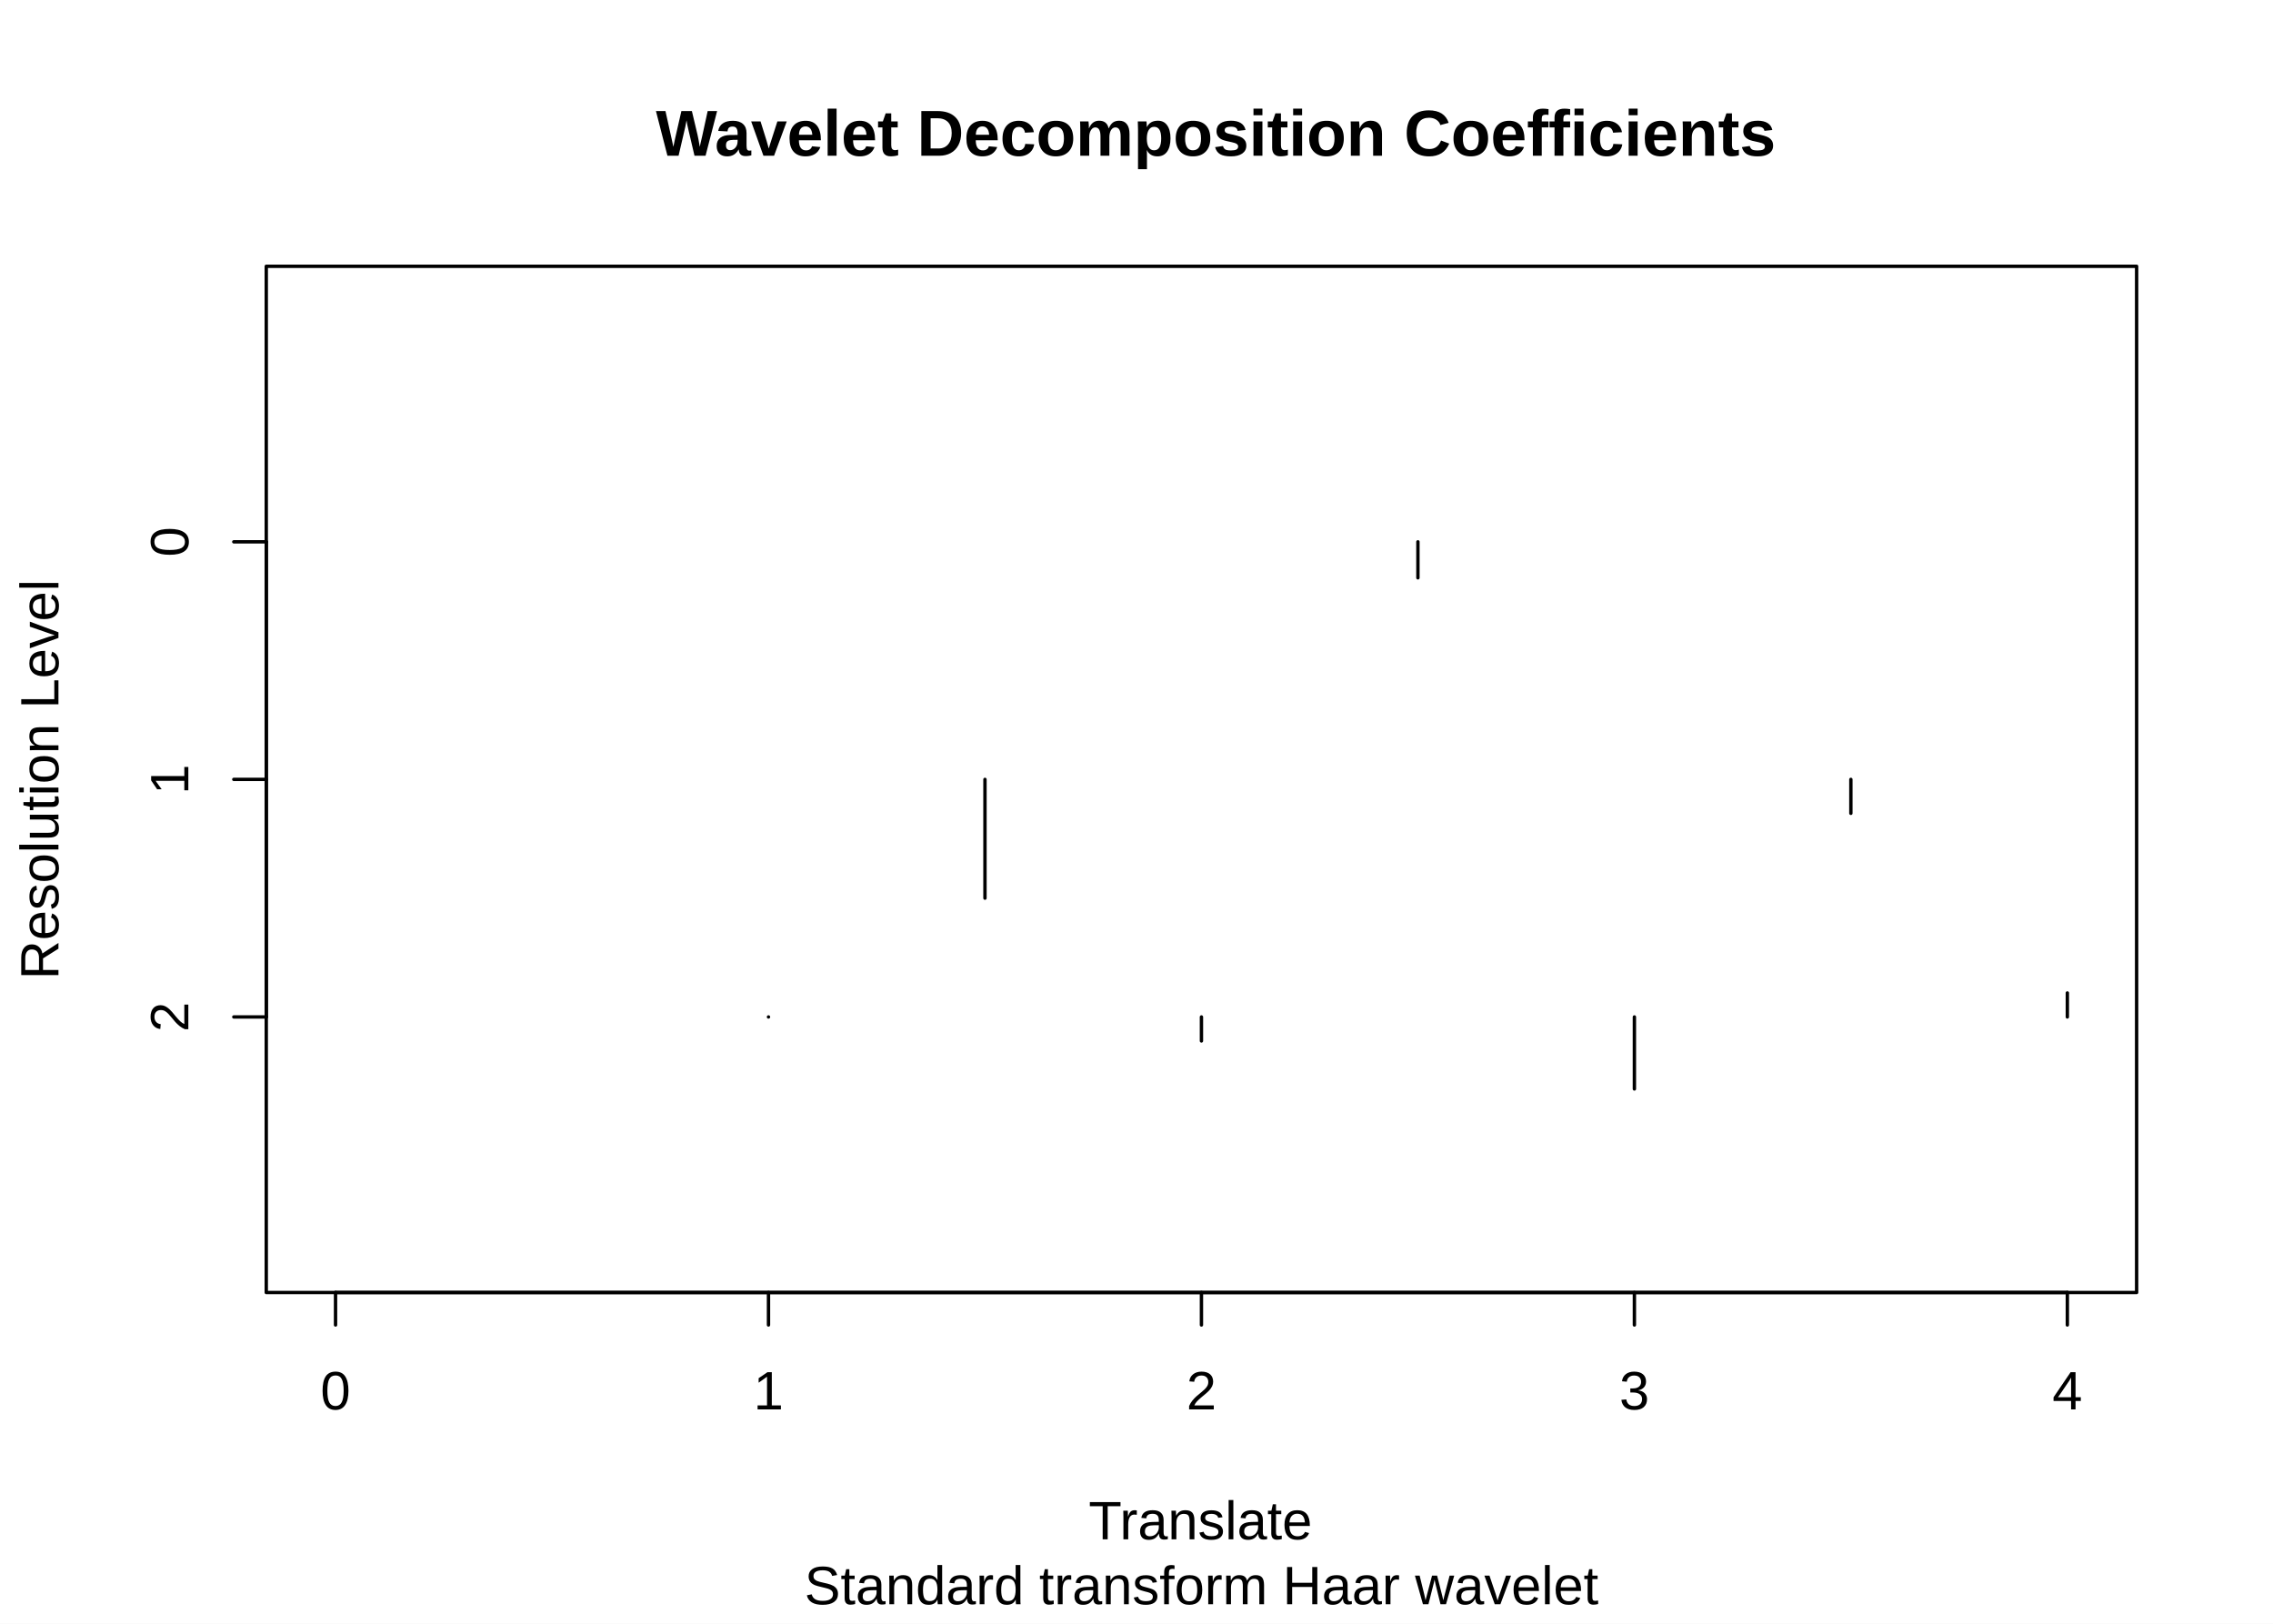
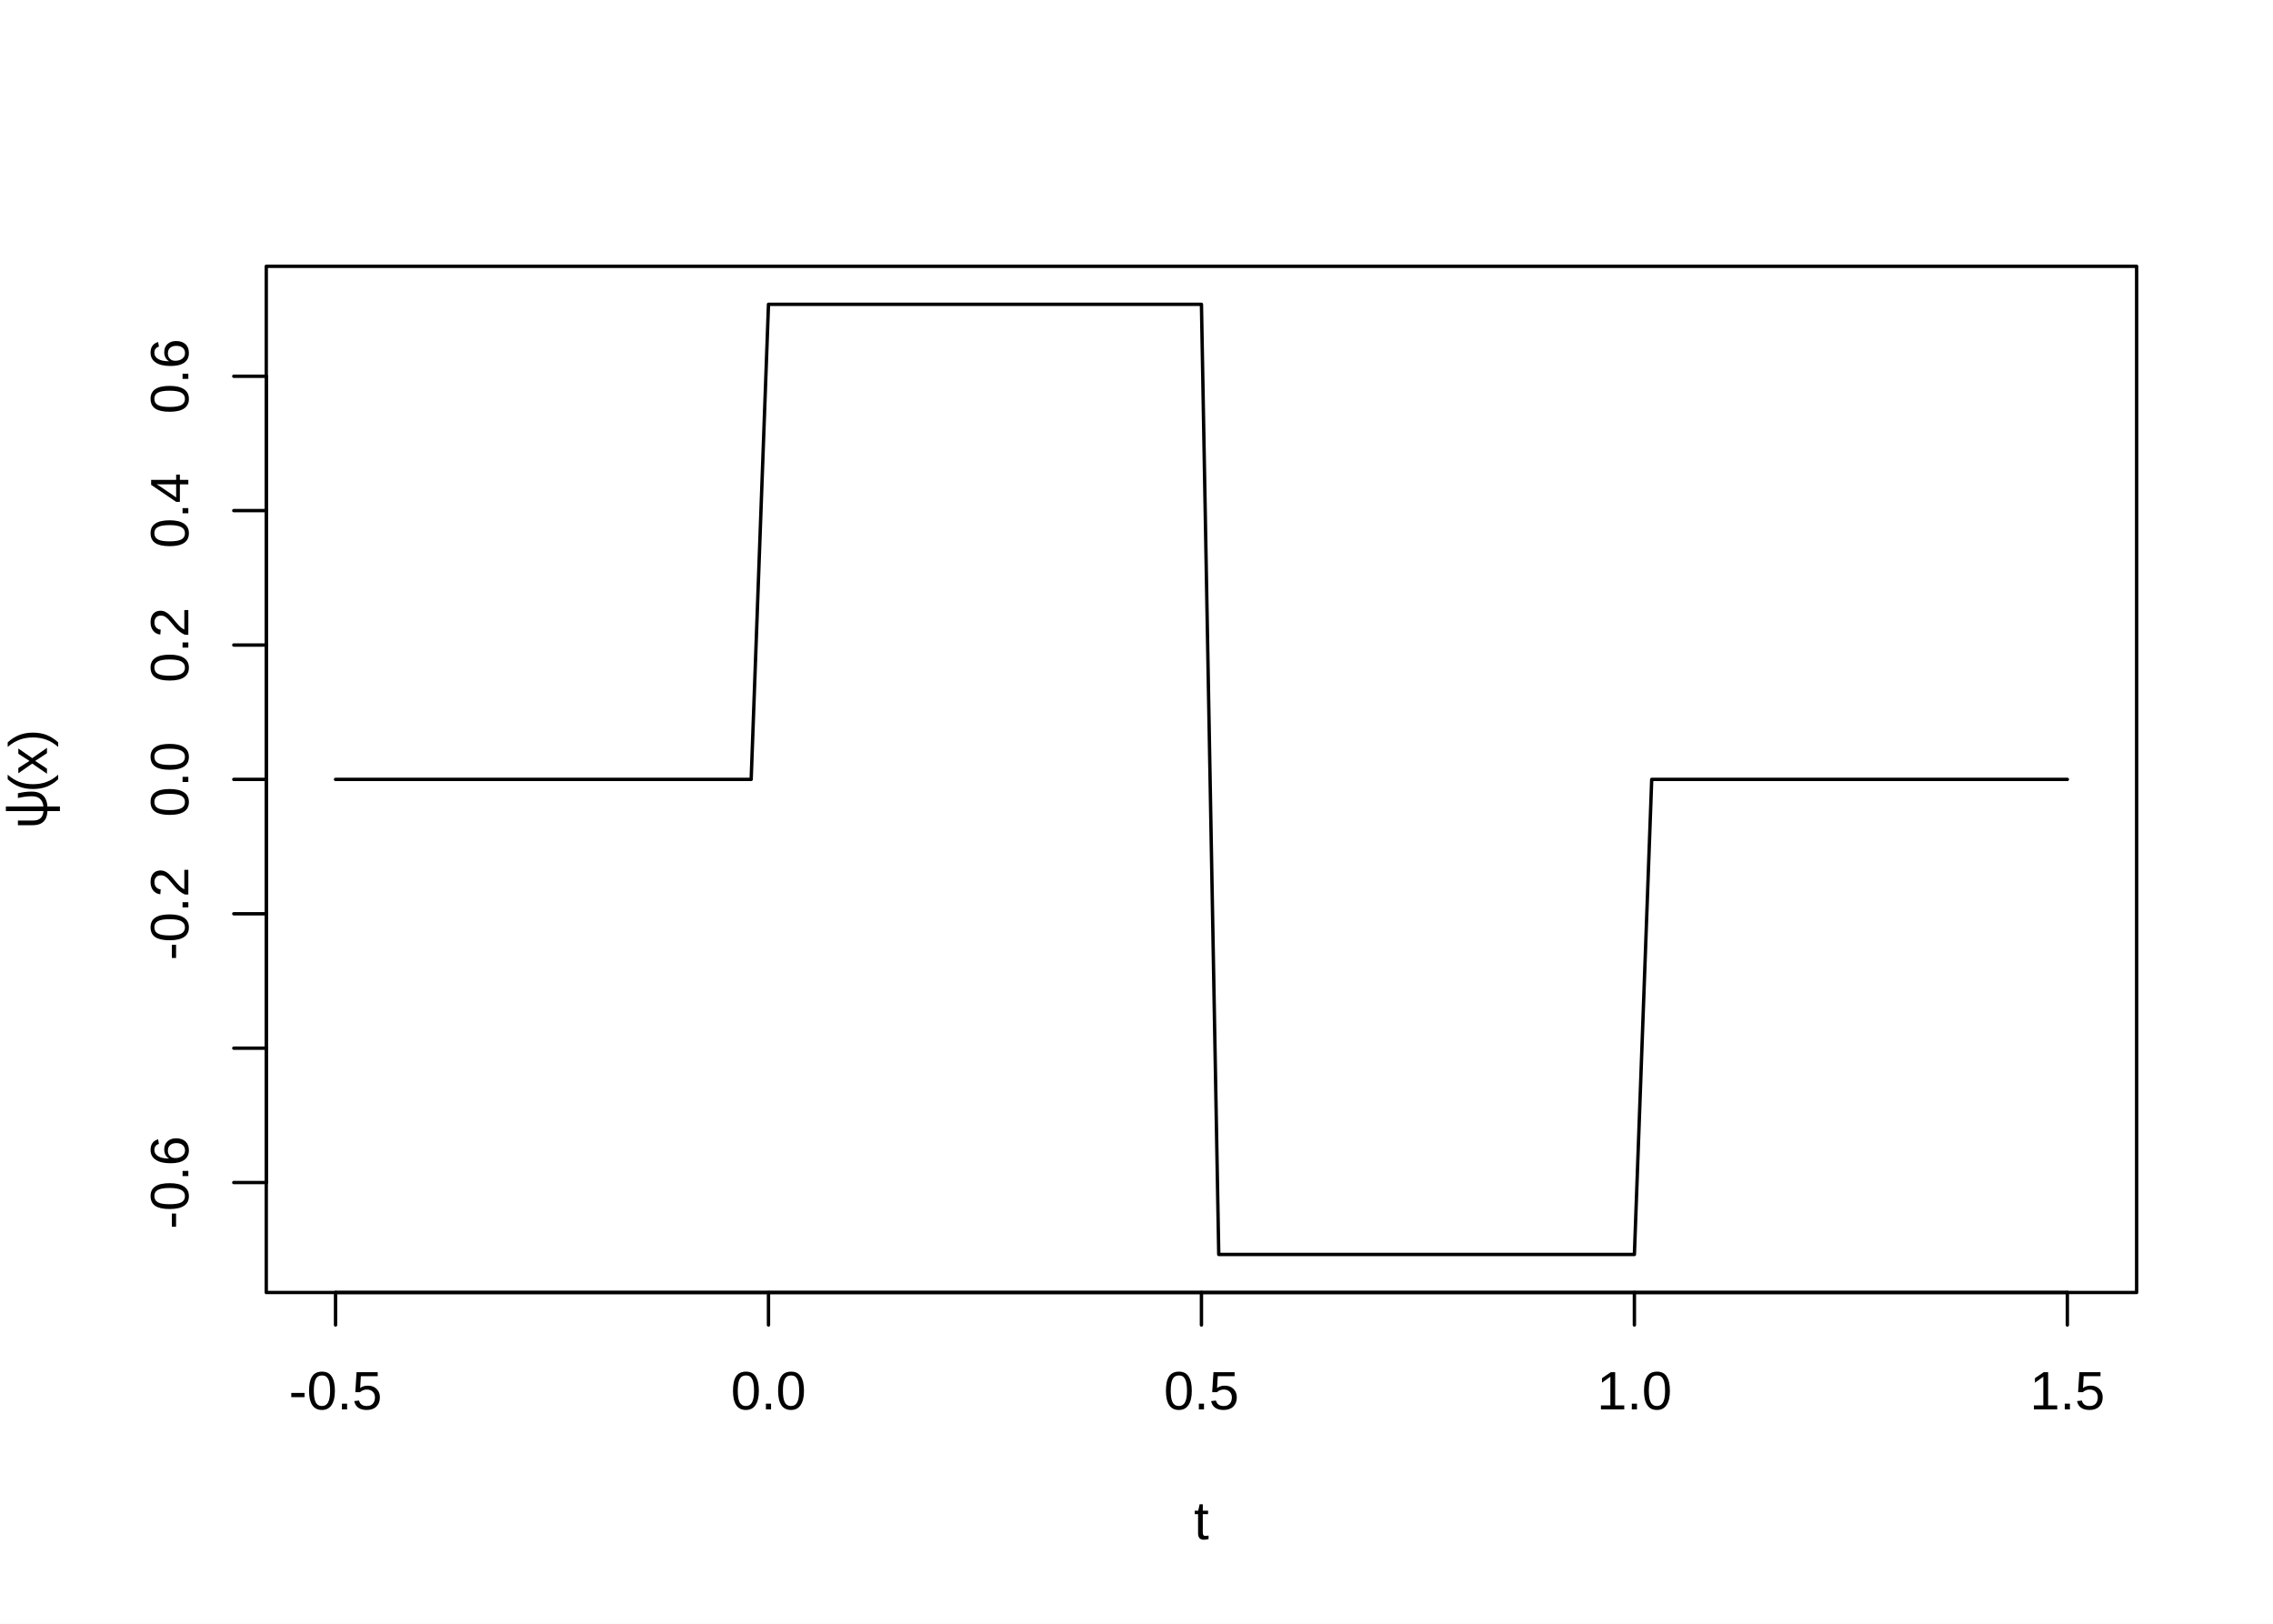
<svg xmlns="http://www.w3.org/2000/svg" viewBox="0 0 504.00 360.00">
  <defs>
    <style type="text/css">
    line, polyline, path, rect, circle {
      fill: none;
      stroke: #000000;
      stroke-linecap: round;
      stroke-linejoin: round;
      stroke-miterlimit: 10.00;
    }
  </style>
  </defs>
  <rect width="100%" height="100%" style="stroke: none; fill: #FFFFFF;" />
-   <polyline points="59.04,286.56 473.76,286.56 473.76,59.04 59.04,59.04 59.04,286.56 " style="stroke-width: 0.75;" />
-   <text x="145.43" y="34.53" style="font-size: 14.40px; font-weight: bold; font-family: Arial;" textLength="241.93px" lengthAdjust="spacingAndGlyphs">Wavelet Decomposition Coefficients</text>
-   <text x="178.36" y="355.68" style="font-size: 12.00px; font-family: Arial;" textLength="176.08px" lengthAdjust="spacingAndGlyphs">Standard transform Haar wavelet</text>
-   <text x="241.39" y="341.28" style="font-size: 12.00px; font-family: Arial;" textLength="50.02px" lengthAdjust="spacingAndGlyphs">Translate</text>
-   <text transform="translate(12.96,217.16) rotate(-90)" style="font-size: 12.00px; font-family: Arial;" textLength="88.72px" lengthAdjust="spacingAndGlyphs">Resolution Level</text>
-   <line x1="59.04" y1="225.47" x2="59.04" y2="120.13" style="stroke-width: 0.75;" />
-   <line x1="59.04" y1="225.47" x2="51.84" y2="225.47" style="stroke-width: 0.75;" />
-   <line x1="59.04" y1="172.80" x2="51.84" y2="172.80" style="stroke-width: 0.75;" />
-   <line x1="59.04" y1="120.13" x2="51.84" y2="120.13" style="stroke-width: 0.75;" />
-   <text transform="translate(41.76,228.80) rotate(-90)" style="font-size: 12.00px; font-family: Arial;" textLength="6.67px" lengthAdjust="spacingAndGlyphs">2</text>
-   <text transform="translate(41.76,176.14) rotate(-90)" style="font-size: 12.00px; font-family: Arial;" textLength="6.67px" lengthAdjust="spacingAndGlyphs">1</text>
-   <text transform="translate(41.76,123.47) rotate(-90)" style="font-size: 12.00px; font-family: Arial;" textLength="6.67px" lengthAdjust="spacingAndGlyphs">0</text>
-   <line x1="74.40" y1="286.56" x2="458.40" y2="286.56" style="stroke-width: 0.75;" />
-   <line x1="74.40" y1="286.56" x2="74.40" y2="293.76" style="stroke-width: 0.75;" />
-   <line x1="170.40" y1="286.56" x2="170.40" y2="293.76" style="stroke-width: 0.75;" />
-   <line x1="266.40" y1="286.56" x2="266.40" y2="293.76" style="stroke-width: 0.75;" />
-   <line x1="362.40" y1="286.56" x2="362.40" y2="293.76" style="stroke-width: 0.75;" />
-   <line x1="458.40" y1="286.56" x2="458.40" y2="293.76" style="stroke-width: 0.75;" />
-   <text x="71.06" y="312.48" style="font-size: 12.00px; font-family: Arial;" textLength="6.67px" lengthAdjust="spacingAndGlyphs">0</text>
-   <text x="167.06" y="312.48" style="font-size: 12.00px; font-family: Arial;" textLength="6.67px" lengthAdjust="spacingAndGlyphs">1</text>
-   <text x="263.06" y="312.48" style="font-size: 12.00px; font-family: Arial;" textLength="6.67px" lengthAdjust="spacingAndGlyphs">2</text>
-   <text x="359.06" y="312.48" style="font-size: 12.00px; font-family: Arial;" textLength="6.67px" lengthAdjust="spacingAndGlyphs">3</text>
-   <text x="455.06" y="312.48" style="font-size: 12.00px; font-family: Arial;" textLength="6.67px" lengthAdjust="spacingAndGlyphs">4</text>
  <defs>
    <clipPath id="cpNTkuMDR8NDczLjc2fDI4Ni41Nnw1OS4wNA==">
      <rect x="59.04" y="59.04" width="414.72" height="227.52" />
    </clipPath>
  </defs>
-   <line x1="170.40" y1="225.47" x2="170.40" y2="225.47" style="stroke-width: 0.75;" clip-path="url(#cpNTkuMDR8NDczLjc2fDI4Ni41Nnw1OS4wNA==)" />
-   <line x1="266.40" y1="225.47" x2="266.40" y2="230.79" style="stroke-width: 0.75;" clip-path="url(#cpNTkuMDR8NDczLjc2fDI4Ni41Nnw1OS4wNA==)" />
-   <line x1="362.40" y1="225.47" x2="362.40" y2="241.43" style="stroke-width: 0.75;" clip-path="url(#cpNTkuMDR8NDczLjc2fDI4Ni41Nnw1OS4wNA==)" />
-   <line x1="458.40" y1="225.47" x2="458.40" y2="220.15" style="stroke-width: 0.75;" clip-path="url(#cpNTkuMDR8NDczLjc2fDI4Ni41Nnw1OS4wNA==)" />
-   <line x1="218.40" y1="172.80" x2="218.40" y2="199.13" style="stroke-width: 0.75;" clip-path="url(#cpNTkuMDR8NDczLjc2fDI4Ni41Nnw1OS4wNA==)" />
-   <line x1="410.40" y1="172.80" x2="410.40" y2="180.32" style="stroke-width: 0.75;" clip-path="url(#cpNTkuMDR8NDczLjc2fDI4Ni41Nnw1OS4wNA==)" />
-   <line x1="314.40" y1="120.13" x2="314.40" y2="128.11" style="stroke-width: 0.75;" clip-path="url(#cpNTkuMDR8NDczLjc2fDI4Ni41Nnw1OS4wNA==)" />
+   <polyline points="74.40,172.80 78.24,172.80 82.08,172.80 85.92,172.80 89.76,172.80 93.60,172.80 97.44,172.80 101.28,172.80 105.12,172.80 108.96,172.80 112.80,172.80 116.64,172.80 120.48,172.80 124.32,172.80 128.16,172.80 132.00,172.80 135.84,172.80 139.68,172.80 143.52,172.80 147.36,172.80 151.20,172.80 155.04,172.80 158.88,172.80 162.72,172.80 166.56,172.80 170.40,67.47 174.24,67.47 178.08,67.47 181.92,67.47 185.76,67.47 189.60,67.47 193.44,67.47 197.28,67.47 201.12,67.47 204.96,67.47 208.80,67.47 212.64,67.47 216.48,67.47 220.32,67.47 224.16,67.47 228.00,67.47 231.84,67.47 235.68,67.47 239.52,67.47 243.36,67.47 247.20,67.47 251.04,67.47 254.88,67.47 258.72,67.47 262.56,67.47 266.40,67.47 270.24,278.13 274.08,278.13 277.92,278.13 281.76,278.13 285.60,278.13 289.44,278.13 293.28,278.13 297.12,278.13 300.96,278.13 304.80,278.13 308.64,278.13 312.48,278.13 316.32,278.13 320.16,278.13 324.00,278.13 327.84,278.13 331.68,278.13 335.52,278.13 339.36,278.13 343.20,278.13 347.04,278.13 350.88,278.13 354.72,278.13 358.56,278.13 362.40,278.13 366.24,172.80 370.08,172.80 373.92,172.80 377.76,172.80 381.60,172.80 385.44,172.80 389.28,172.80 393.12,172.80 396.96,172.80 400.80,172.80 404.64,172.80 408.48,172.80 412.32,172.80 416.16,172.80 420.00,172.80 423.84,172.80 427.68,172.80 431.52,172.80 435.36,172.80 439.20,172.80 443.04,172.80 446.88,172.80 450.72,172.80 454.56,172.80 458.40,172.80 " style="stroke-width: 0.75;" clip-path="url(#cpNTkuMDR8NDczLjc2fDI4Ni41Nnw1OS4wNA==)" />
+   <defs>
+     <clipPath id="cpMHw1MDR8MzYwfDA=">
+       <rect x="0.00" y="0.00" width="504.00" height="360.00" />
+     </clipPath>
+   </defs>
+   <line x1="74.40" y1="286.56" x2="458.40" y2="286.56" style="stroke-width: 0.75;" clip-path="url(#cpMHw1MDR8MzYwfDA=)" />
+   <line x1="74.40" y1="286.56" x2="74.40" y2="293.76" style="stroke-width: 0.75;" clip-path="url(#cpMHw1MDR8MzYwfDA=)" />
+   <line x1="170.40" y1="286.56" x2="170.40" y2="293.76" style="stroke-width: 0.75;" clip-path="url(#cpMHw1MDR8MzYwfDA=)" />
+   <line x1="266.40" y1="286.56" x2="266.40" y2="293.76" style="stroke-width: 0.75;" clip-path="url(#cpMHw1MDR8MzYwfDA=)" />
+   <line x1="362.40" y1="286.56" x2="362.40" y2="293.76" style="stroke-width: 0.75;" clip-path="url(#cpMHw1MDR8MzYwfDA=)" />
+   <line x1="458.40" y1="286.56" x2="458.40" y2="293.76" style="stroke-width: 0.75;" clip-path="url(#cpMHw1MDR8MzYwfDA=)" />
+   <g clip-path="url(#cpMHw1MDR8MzYwfDA=)">
+     <text x="64.06" y="312.48" style="font-size: 12.00px; font-family: Arial;" textLength="20.68px" lengthAdjust="spacingAndGlyphs">-0.5</text>
+   </g>
+   <g clip-path="url(#cpMHw1MDR8MzYwfDA=)">
+     <text x="162.06" y="312.48" style="font-size: 12.00px; font-family: Arial;" textLength="16.68px" lengthAdjust="spacingAndGlyphs">0.0</text>
+   </g>
+   <g clip-path="url(#cpMHw1MDR8MzYwfDA=)">
+     <text x="258.06" y="312.48" style="font-size: 12.00px; font-family: Arial;" textLength="16.68px" lengthAdjust="spacingAndGlyphs">0.5</text>
+   </g>
+   <g clip-path="url(#cpMHw1MDR8MzYwfDA=)">
+     <text x="354.06" y="312.48" style="font-size: 12.00px; font-family: Arial;" textLength="16.68px" lengthAdjust="spacingAndGlyphs">1.0</text>
+   </g>
+   <g clip-path="url(#cpMHw1MDR8MzYwfDA=)">
+     <text x="450.06" y="312.48" style="font-size: 12.00px; font-family: Arial;" textLength="16.68px" lengthAdjust="spacingAndGlyphs">1.5</text>
+   </g>
+   <line x1="59.04" y1="262.18" x2="59.04" y2="83.42" style="stroke-width: 0.75;" clip-path="url(#cpMHw1MDR8MzYwfDA=)" />
+   <line x1="59.04" y1="262.18" x2="51.84" y2="262.18" style="stroke-width: 0.75;" clip-path="url(#cpMHw1MDR8MzYwfDA=)" />
+   <line x1="59.04" y1="232.39" x2="51.84" y2="232.39" style="stroke-width: 0.75;" clip-path="url(#cpMHw1MDR8MzYwfDA=)" />
+   <line x1="59.04" y1="202.59" x2="51.84" y2="202.59" style="stroke-width: 0.75;" clip-path="url(#cpMHw1MDR8MzYwfDA=)" />
+   <line x1="59.04" y1="172.80" x2="51.84" y2="172.80" style="stroke-width: 0.75;" clip-path="url(#cpMHw1MDR8MzYwfDA=)" />
+   <line x1="59.04" y1="143.01" x2="51.84" y2="143.01" style="stroke-width: 0.75;" clip-path="url(#cpMHw1MDR8MzYwfDA=)" />
+   <line x1="59.04" y1="113.21" x2="51.84" y2="113.21" style="stroke-width: 0.75;" clip-path="url(#cpMHw1MDR8MzYwfDA=)" />
+   <line x1="59.04" y1="83.42" x2="51.84" y2="83.42" style="stroke-width: 0.75;" clip-path="url(#cpMHw1MDR8MzYwfDA=)" />
+   <g clip-path="url(#cpMHw1MDR8MzYwfDA=)">
+     <text transform="translate(41.76,272.52) rotate(-90)" style="font-size: 12.00px; font-family: Arial;" textLength="20.68px" lengthAdjust="spacingAndGlyphs">-0.6</text>
+   </g>
+   <g clip-path="url(#cpMHw1MDR8MzYwfDA=)">
+     <text transform="translate(41.76,212.93) rotate(-90)" style="font-size: 12.00px; font-family: Arial;" textLength="20.68px" lengthAdjust="spacingAndGlyphs">-0.2</text>
+   </g>
+   <g clip-path="url(#cpMHw1MDR8MzYwfDA=)">
+     <text transform="translate(41.76,181.14) rotate(-90)" style="font-size: 12.00px; font-family: Arial;" textLength="16.68px" lengthAdjust="spacingAndGlyphs">0.0</text>
+   </g>
+   <g clip-path="url(#cpMHw1MDR8MzYwfDA=)">
+     <text transform="translate(41.76,151.35) rotate(-90)" style="font-size: 12.00px; font-family: Arial;" textLength="16.68px" lengthAdjust="spacingAndGlyphs">0.2</text>
+   </g>
+   <g clip-path="url(#cpMHw1MDR8MzYwfDA=)">
+     <text transform="translate(41.76,121.56) rotate(-90)" style="font-size: 12.00px; font-family: Arial;" textLength="16.68px" lengthAdjust="spacingAndGlyphs">0.4</text>
+   </g>
+   <g clip-path="url(#cpMHw1MDR8MzYwfDA=)">
+     <text transform="translate(41.76,91.76) rotate(-90)" style="font-size: 12.00px; font-family: Arial;" textLength="16.68px" lengthAdjust="spacingAndGlyphs">0.6</text>
+   </g>
+   <polyline points="59.04,286.56 473.76,286.56 473.76,59.04 59.04,59.04 59.04,286.56 " style="stroke-width: 0.75;" clip-path="url(#cpMHw1MDR8MzYwfDA=)" />
+   <g clip-path="url(#cpMHw1MDR8MzYwfDA=)">
+     <text x="264.73" y="341.28" style="font-size: 12.00px; font-family: Arial;" textLength="3.33px" lengthAdjust="spacingAndGlyphs">t</text>
+   </g>
+   <g clip-path="url(#cpMHw1MDR8MzYwfDA=)">
+     <text transform="translate(10.41,183.91) rotate(-90)" style="font-size: 12.00px; font-family: Symbol;" textLength="8.23px" lengthAdjust="spacingAndGlyphs">ψ</text>
+   </g>
+   <g clip-path="url(#cpMHw1MDR8MzYwfDA=)">
+     <text transform="translate(10.41,175.68) rotate(-90)" style="font-size: 12.00px; font-family: Arial;" textLength="13.99px" lengthAdjust="spacingAndGlyphs">(x)</text>
+   </g>
</svg>
